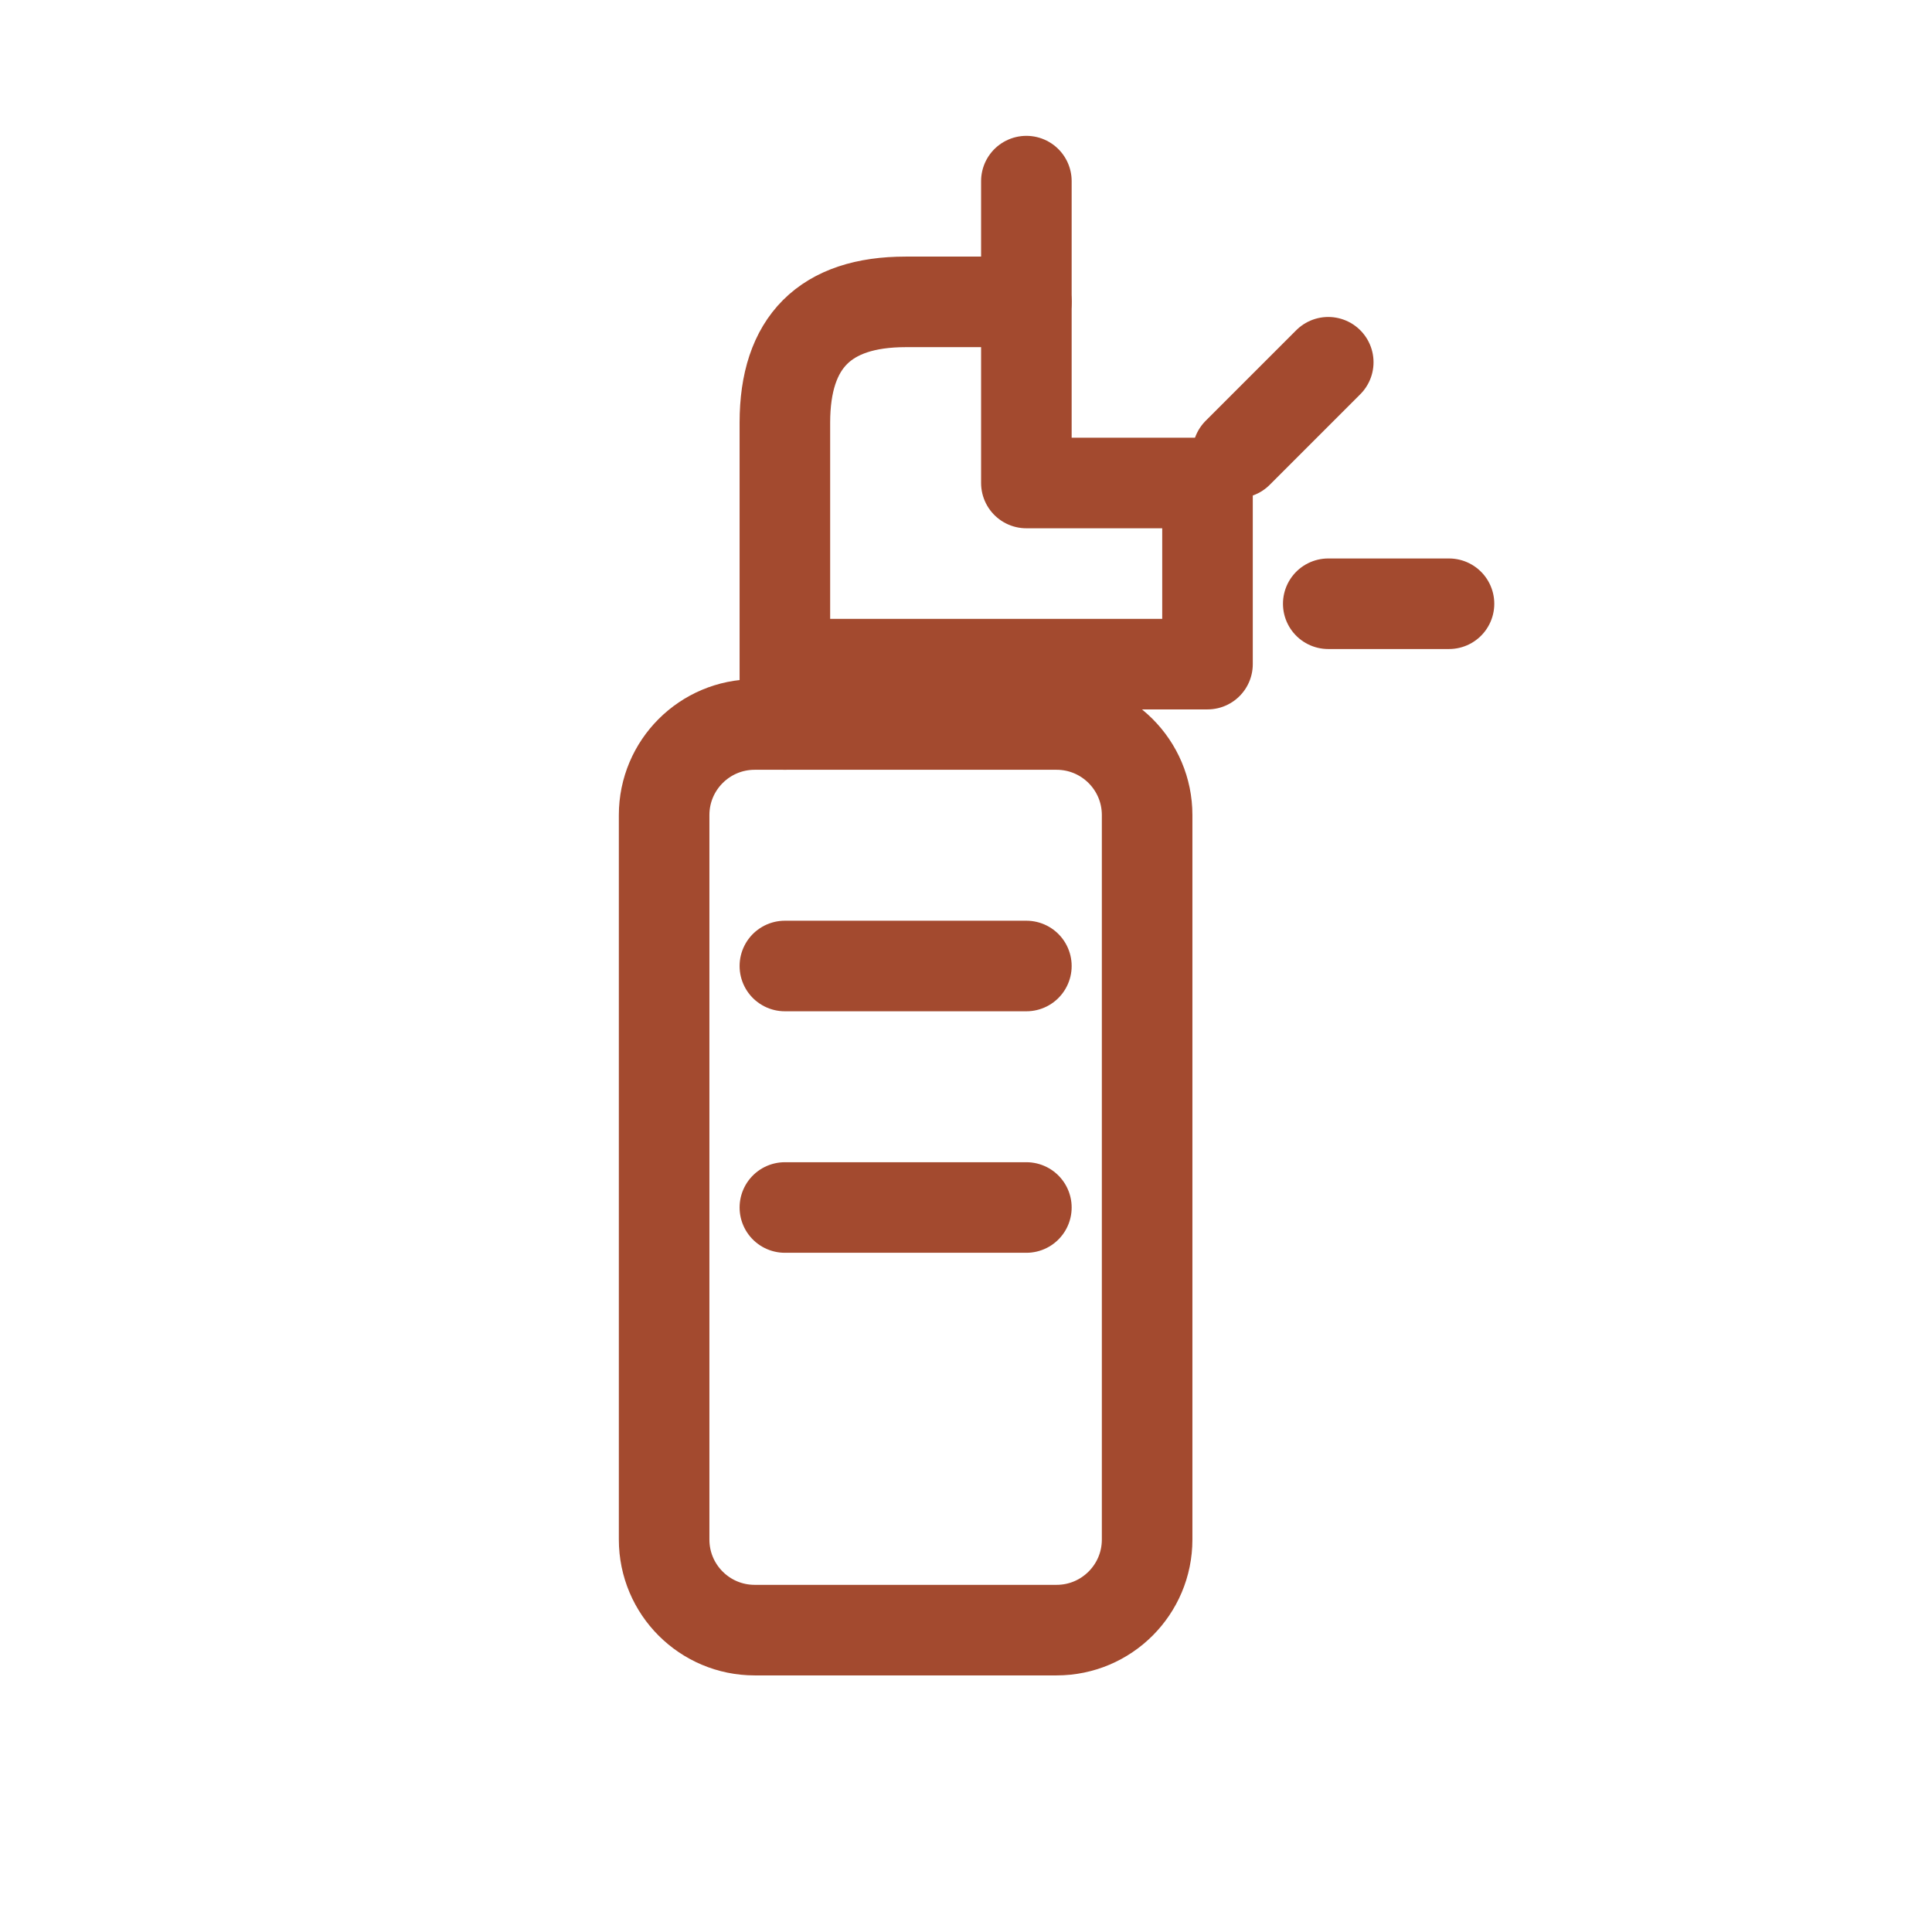
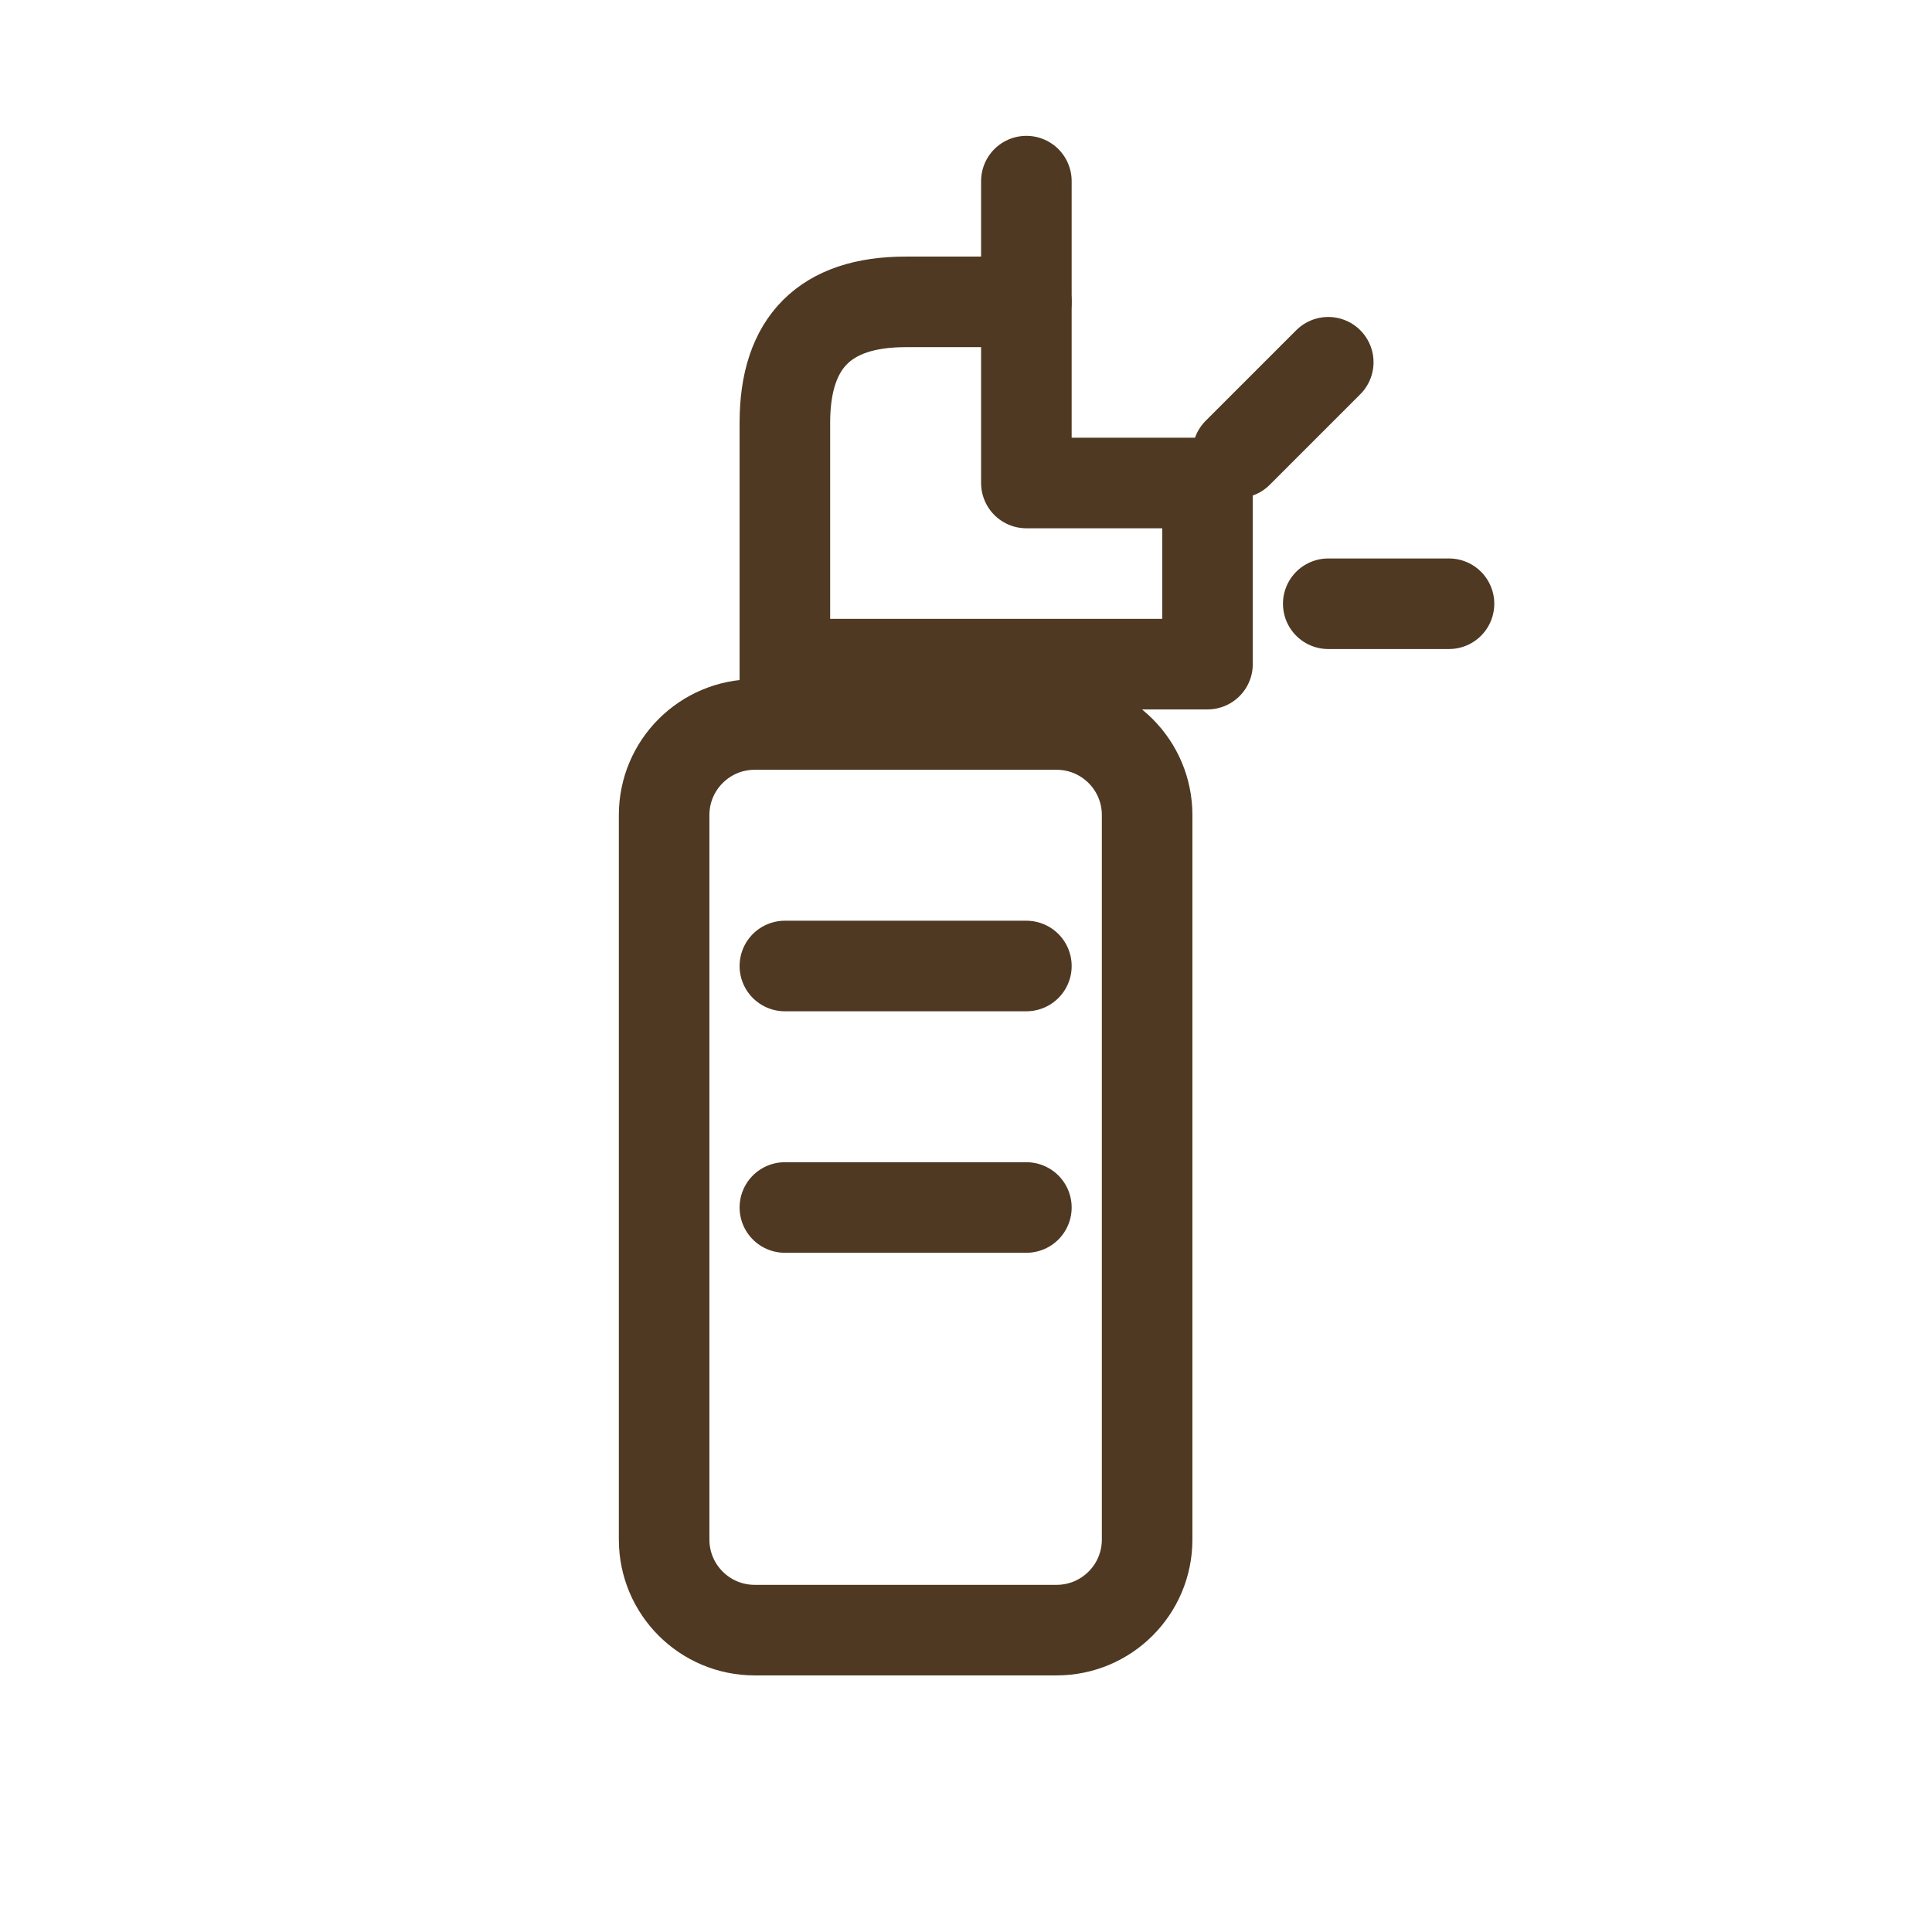
- <svg xmlns="http://www.w3.org/2000/svg" viewBox="0 0 64 64" fill="none" stroke="#a34a2f" stroke-width="3" stroke-linecap="round" stroke-linejoin="round">
+ <svg xmlns="http://www.w3.org/2000/svg" viewBox="0 0 64 64" fill="none" stroke="#4F3922" stroke-width="3" stroke-linecap="round" stroke-linejoin="round">
  <rect x="22" y="24" width="16" height="30" rx="3" />
  <path d="M26 24 L26 14 Q26 10 30 10 L34 10 L34 16 L40 16 L40 22 L26 22 Z" />
  <line x1="34" y1="6" x2="34" y2="10" />
  <line x1="44" y1="12" x2="41" y2="15" />
  <line x1="48" y1="20" x2="44" y2="20" />
  <line x1="26" y1="32" x2="34" y2="32" />
  <line x1="26" y1="40" x2="34" y2="40" />
</svg>
